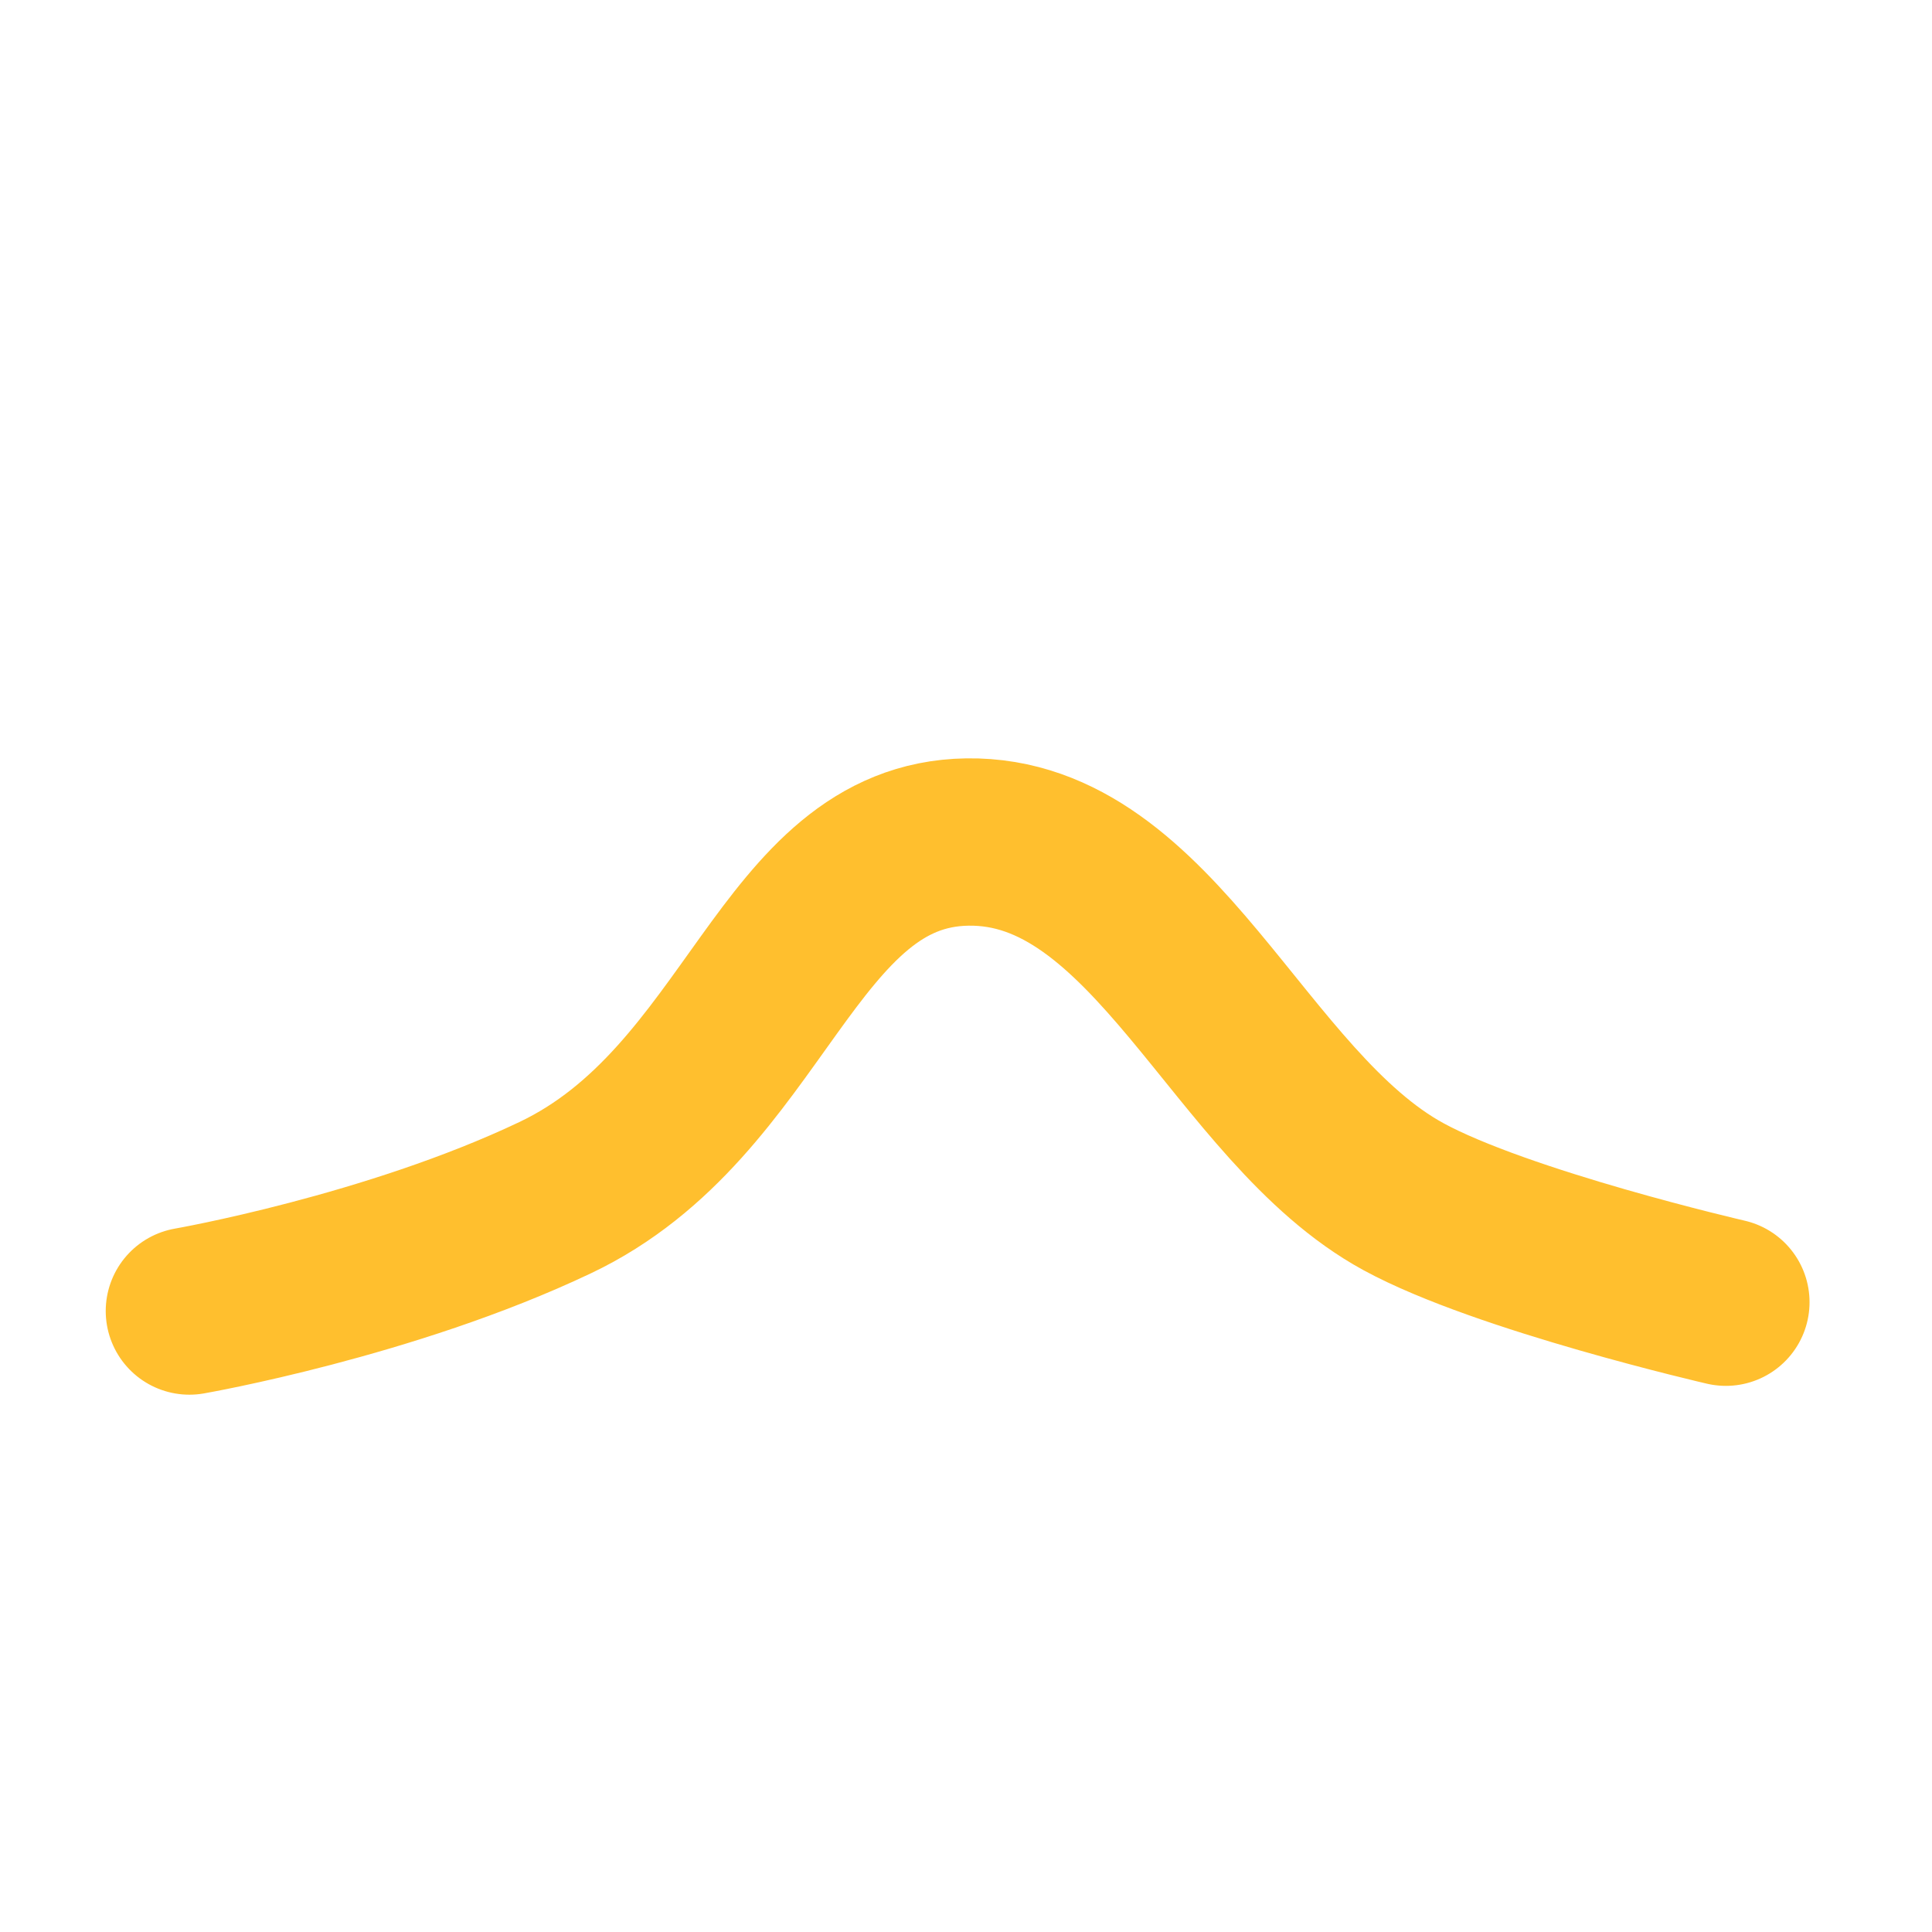
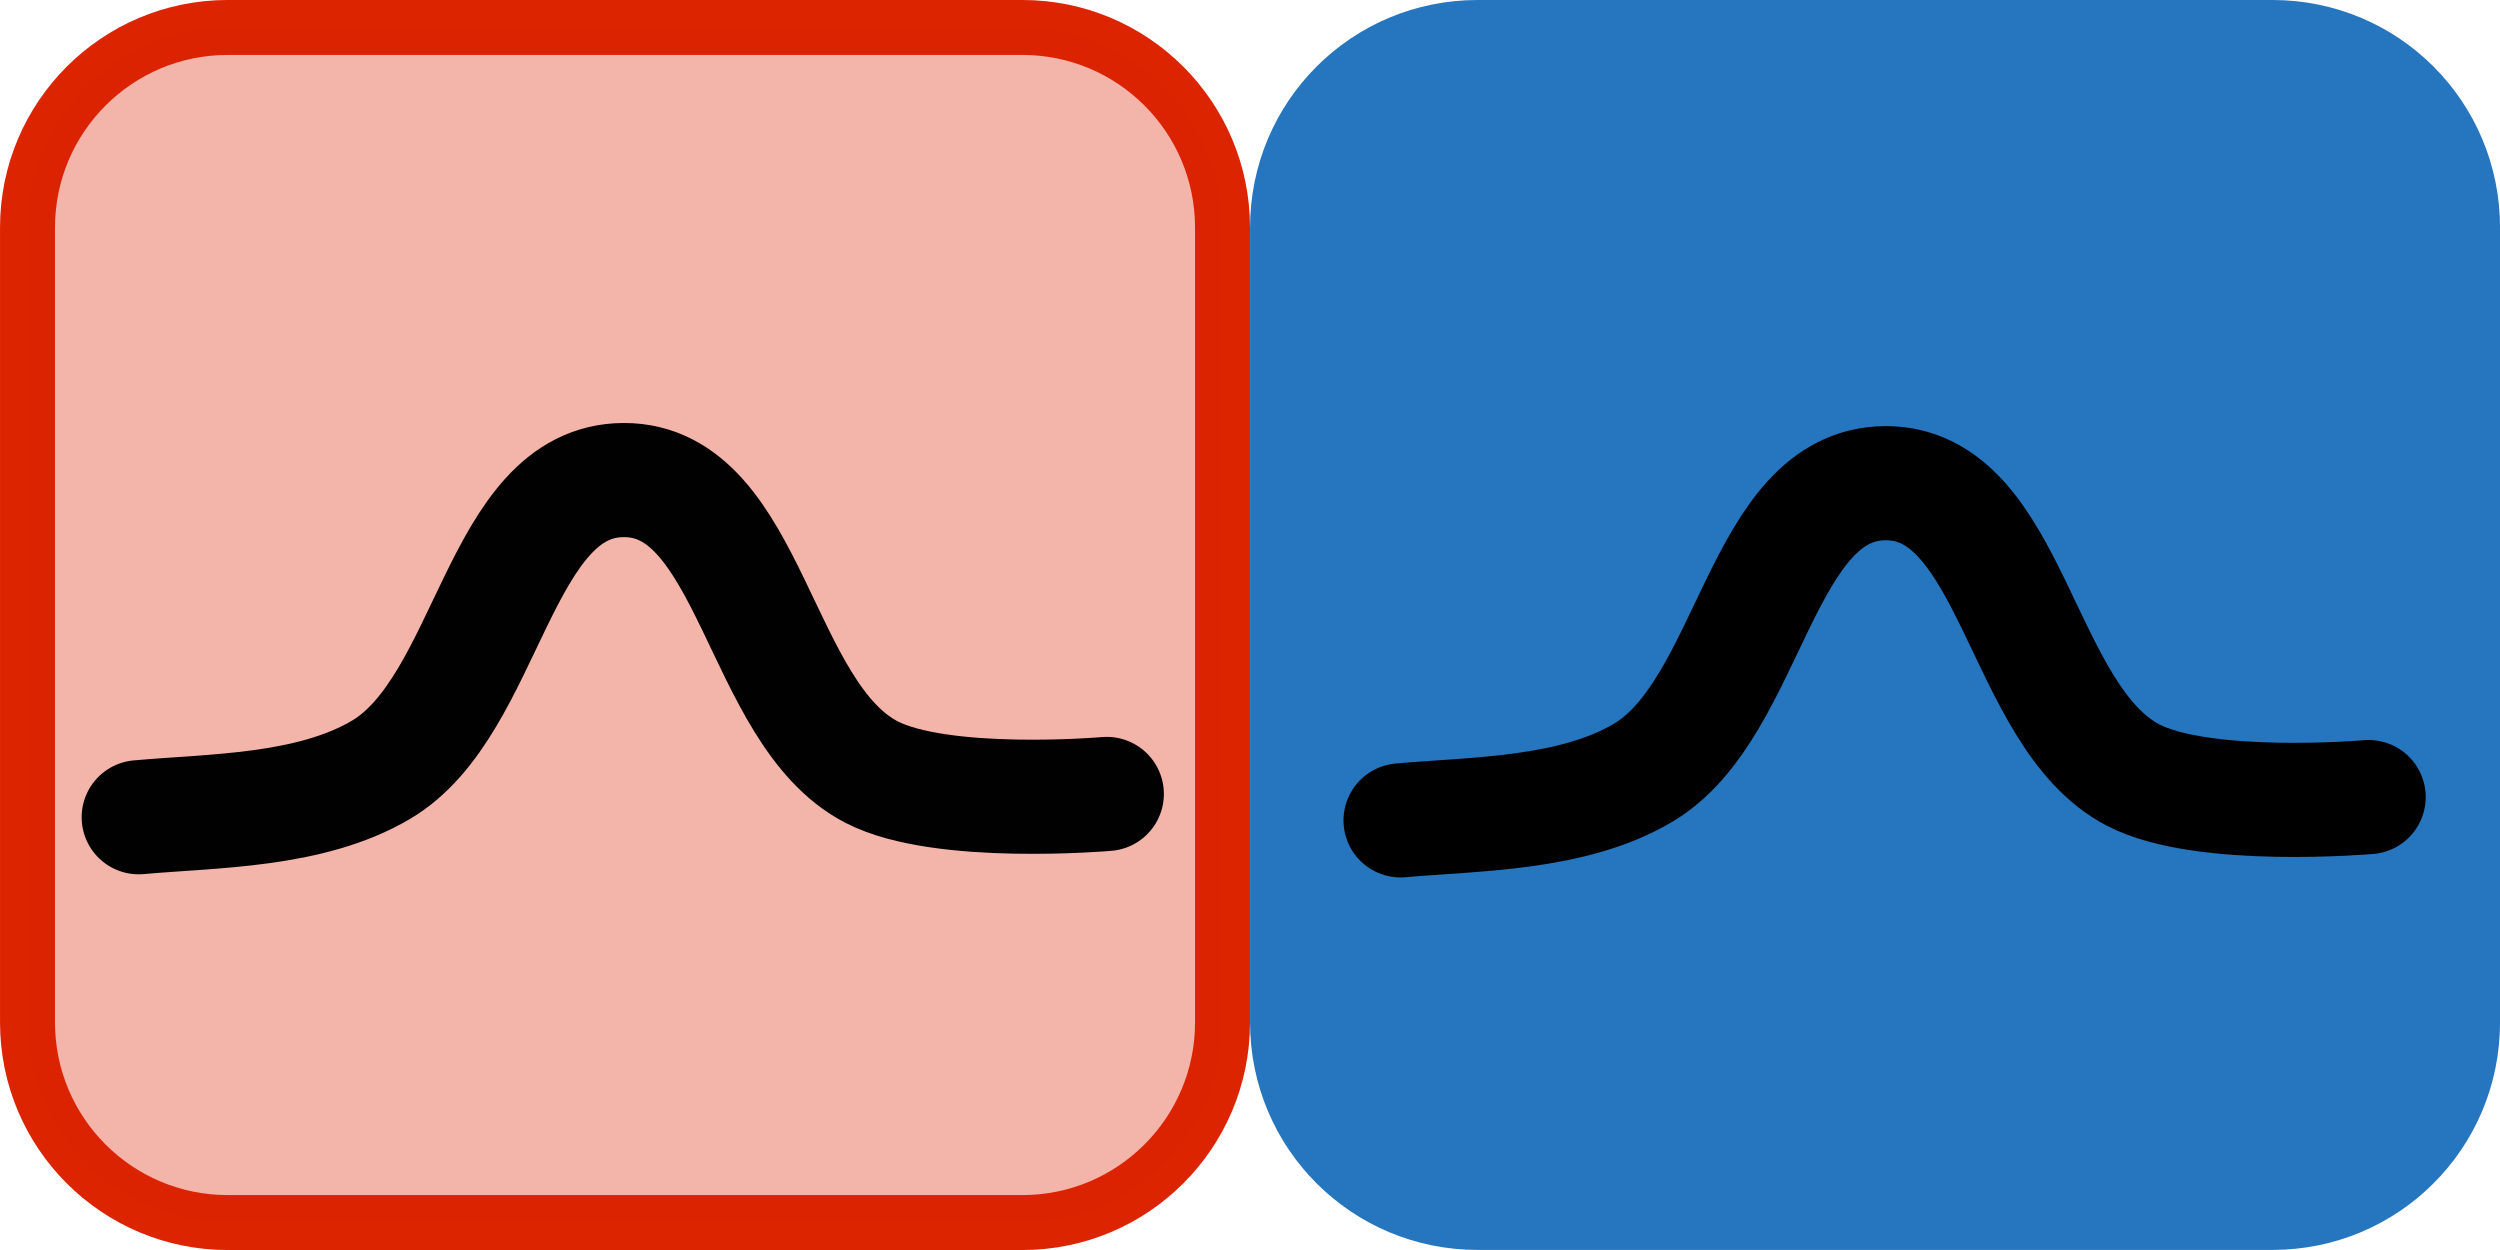
- <svg xmlns="http://www.w3.org/2000/svg" width="48" height="48" viewBox="0 0 12.7 12.7" version="1.1" id="svg1">
-   <defs id="defs1" />
-   <g id="layer1">
-     <path style="font-variation-settings:'wght' 462;opacity:0.994;fill:none;stroke:#ffbf2d;stroke-width:1.1;stroke-linecap:round;stroke-linejoin:round;stroke-dasharray:none;stroke-opacity:1;paint-order:markers stroke fill" d="m 11.345,8.56 c 0,0 -1.467,-0.338 -2.12,-0.694 C 8.144,7.276 7.59,5.517 6.359,5.535 5.166,5.553 4.977,7.243 3.649,7.873 2.566,8.388 1.245,8.618 1.245,8.618" id="path1" />
+ <svg xmlns="http://www.w3.org/2000/svg" xmlns:xlink="http://www.w3.org/1999/xlink" width="48" height="24" viewBox="0 0 12.7 6.35" version="1.1" id="svg1">
+   <defs id="defs1">
+     </defs>
+   <g id="layer4">
+     <rect style="font-variation-settings:'wght' 462;opacity:0.994;fill:#dc2300;fill-opacity:0.336;stroke:#dc2300;stroke-width:0.559;stroke-linecap:round;stroke-linejoin:round;stroke-dasharray:none;paint-order:markers stroke fill" id="rect1" width="12.152" height="12.157" x="0.279" y="0.282" rx="2.036" transform="matrix(0.4995631,0,0,0.4993905,3.7145912e-4,-0.00131996)" />
+     <g id="layer1" transform="matrix(0.4995631,0,0,0.4993905,3.7145912e-4,-0.00131996)">
+       <path style="font-variation-settings:'wght' 462;opacity:0.994;fill:none;stroke:#000000;stroke-width:1.161;stroke-linecap:round;stroke-linejoin:round;stroke-dasharray:none;stroke-opacity:1;paint-order:markers stroke fill" d="M 1.41,8.316 C 2.163,8.248 3.154,8.259 3.874,7.833 4.977,7.181 5.062,4.89 6.342,4.886 7.639,4.883 7.709,7.256 8.859,7.855 9.57,8.226 11.254,8.079 11.254,8.079" id="path1" />
+     </g>
+   </g>
+   <g id="layer6">
+     <path d="m 2.316,0.282 h 8.08 c 1.128,0 2.036,0.908 2.036,2.036 v 8.084 c 0,1.128 -0.908,2.036 -2.036,2.036 H 2.316 c -1.128,0 -2.036,-0.908 -2.036,-2.036 V 2.318 c 0,-1.128 0.908,-2.036 2.036,-2.036 z" id="use9" transform="matrix(0.4995631,0,0,0.4993905,6.35,-0.00132099)" class="fromclone" style="fill:#2675bf;fill-opacity:1;stroke:#2675bf;stroke-width:0.559;stroke-dasharray:none;stroke-opacity:1" />
+     <use x="0" y="0" xlink:href="#layer1" id="use10" transform="translate(6.410186,0.01590617)" />
  </g>
</svg>
